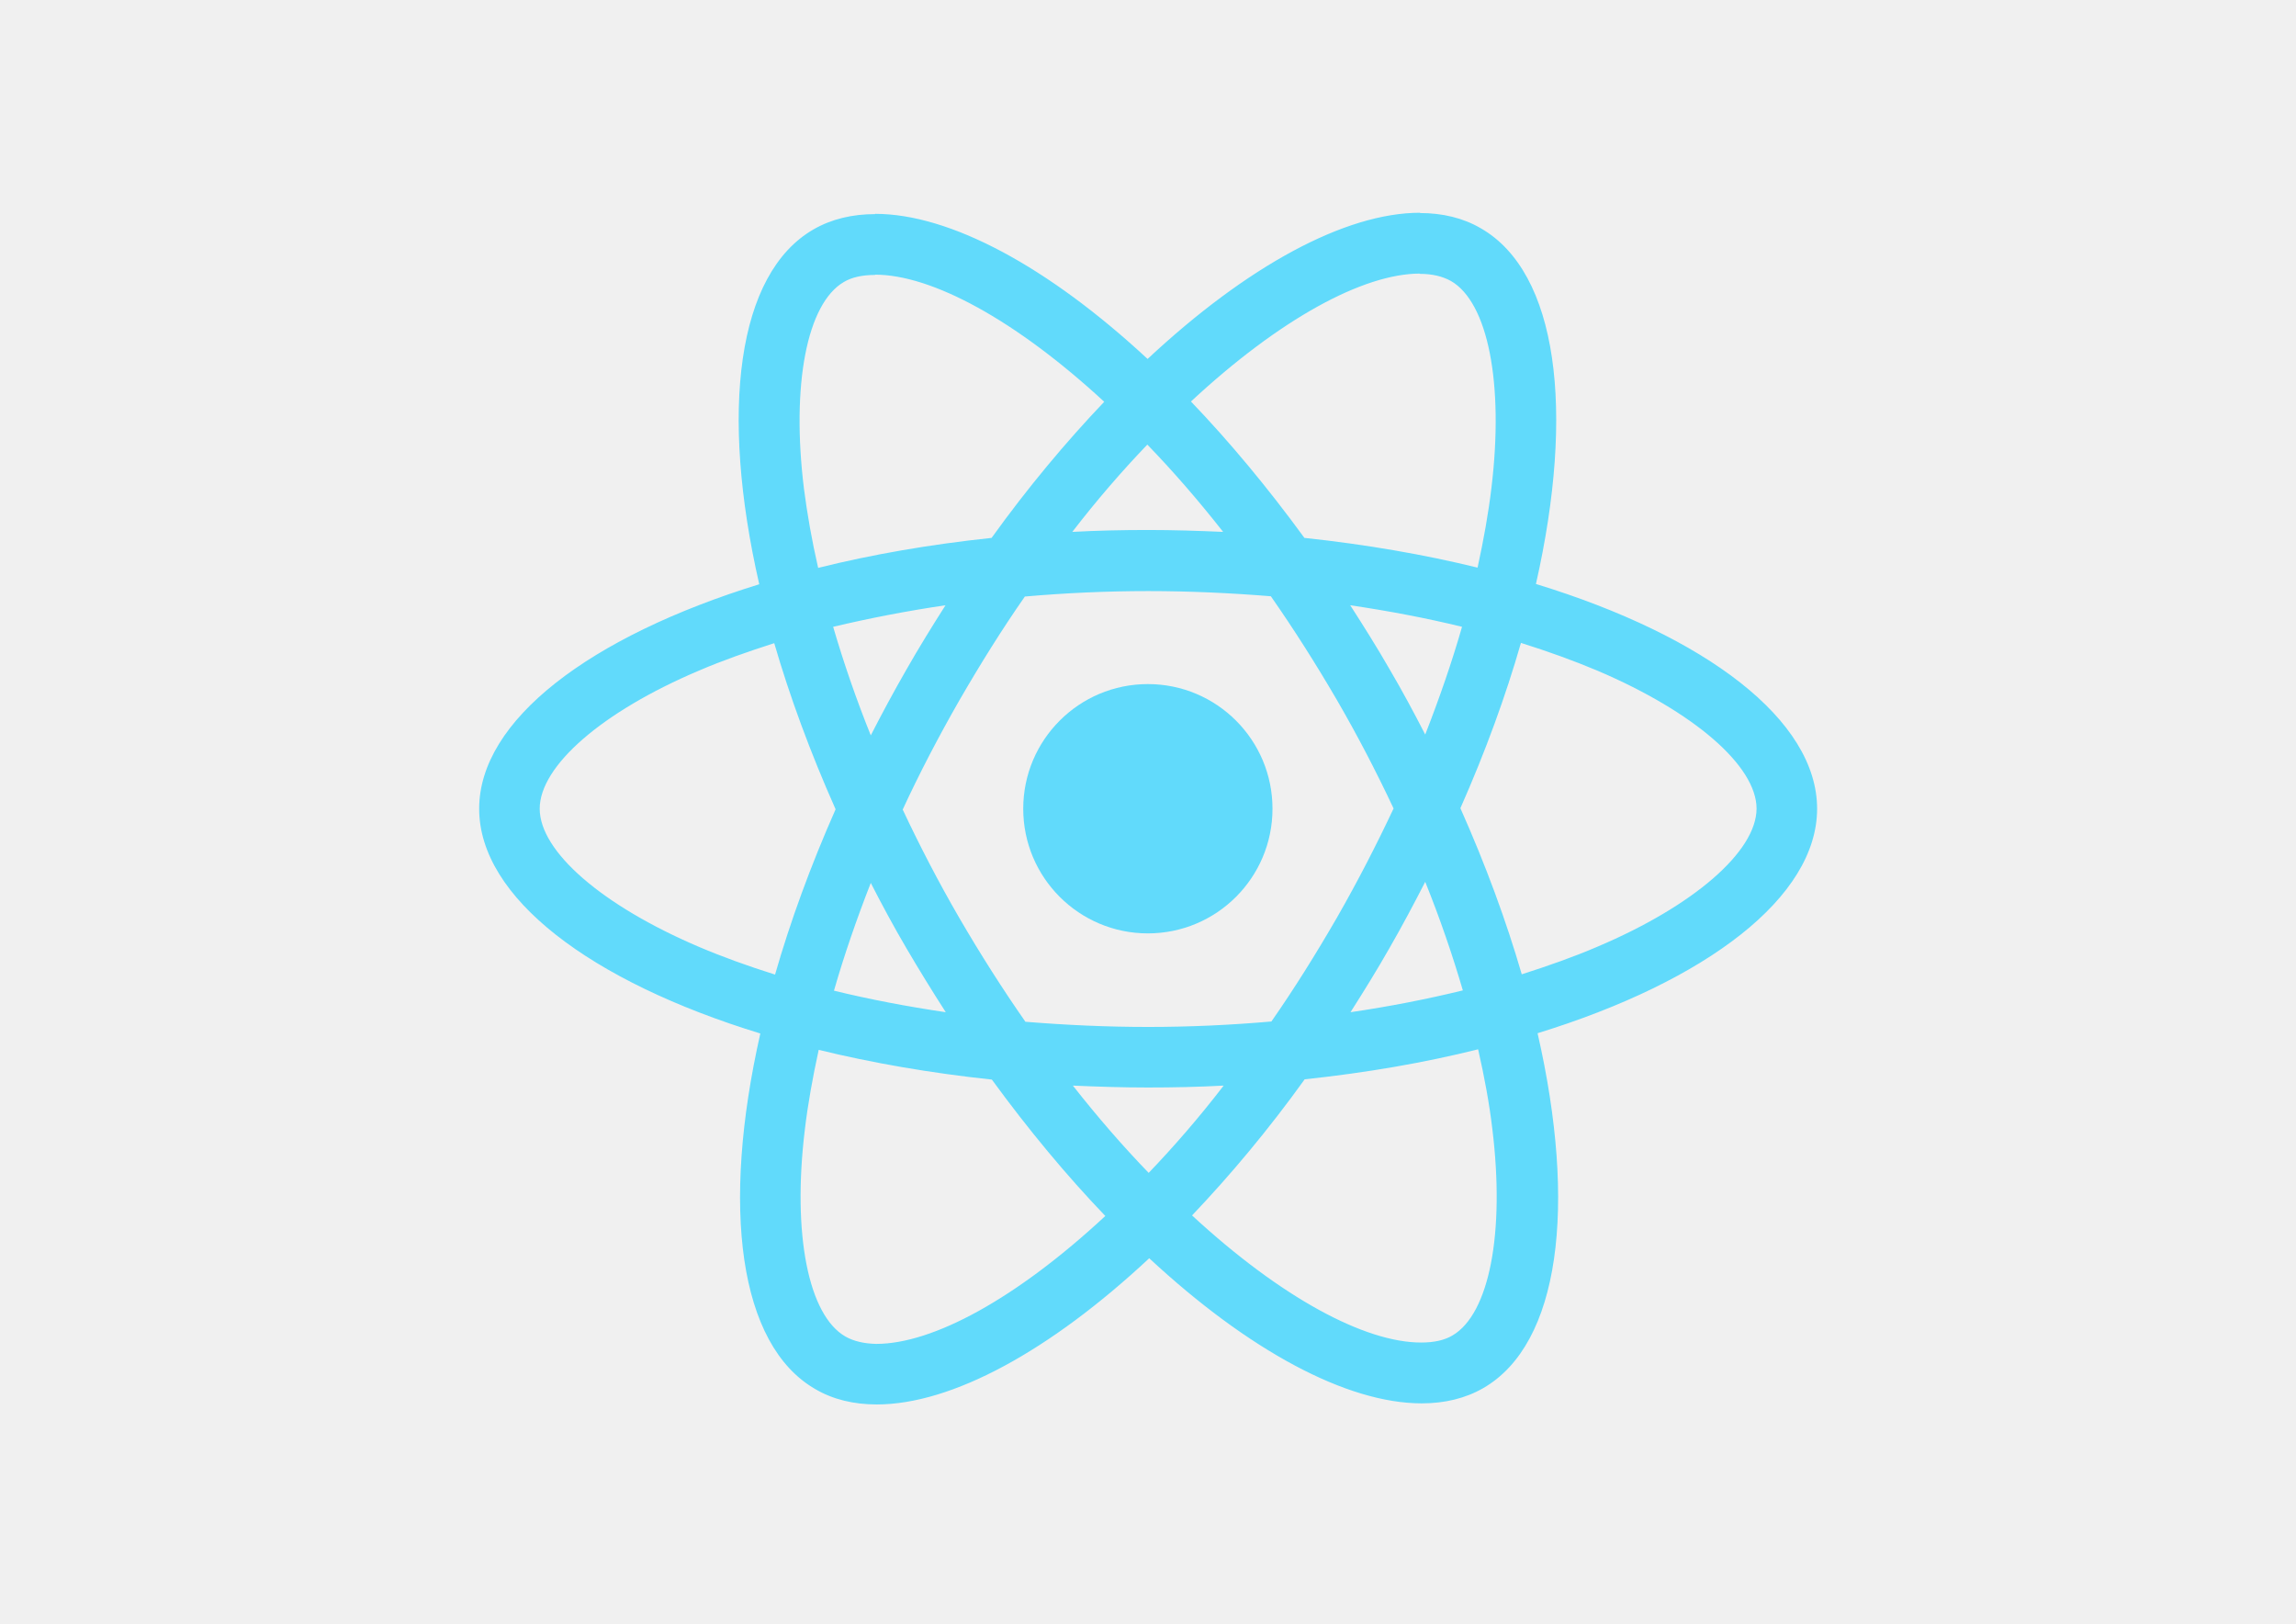
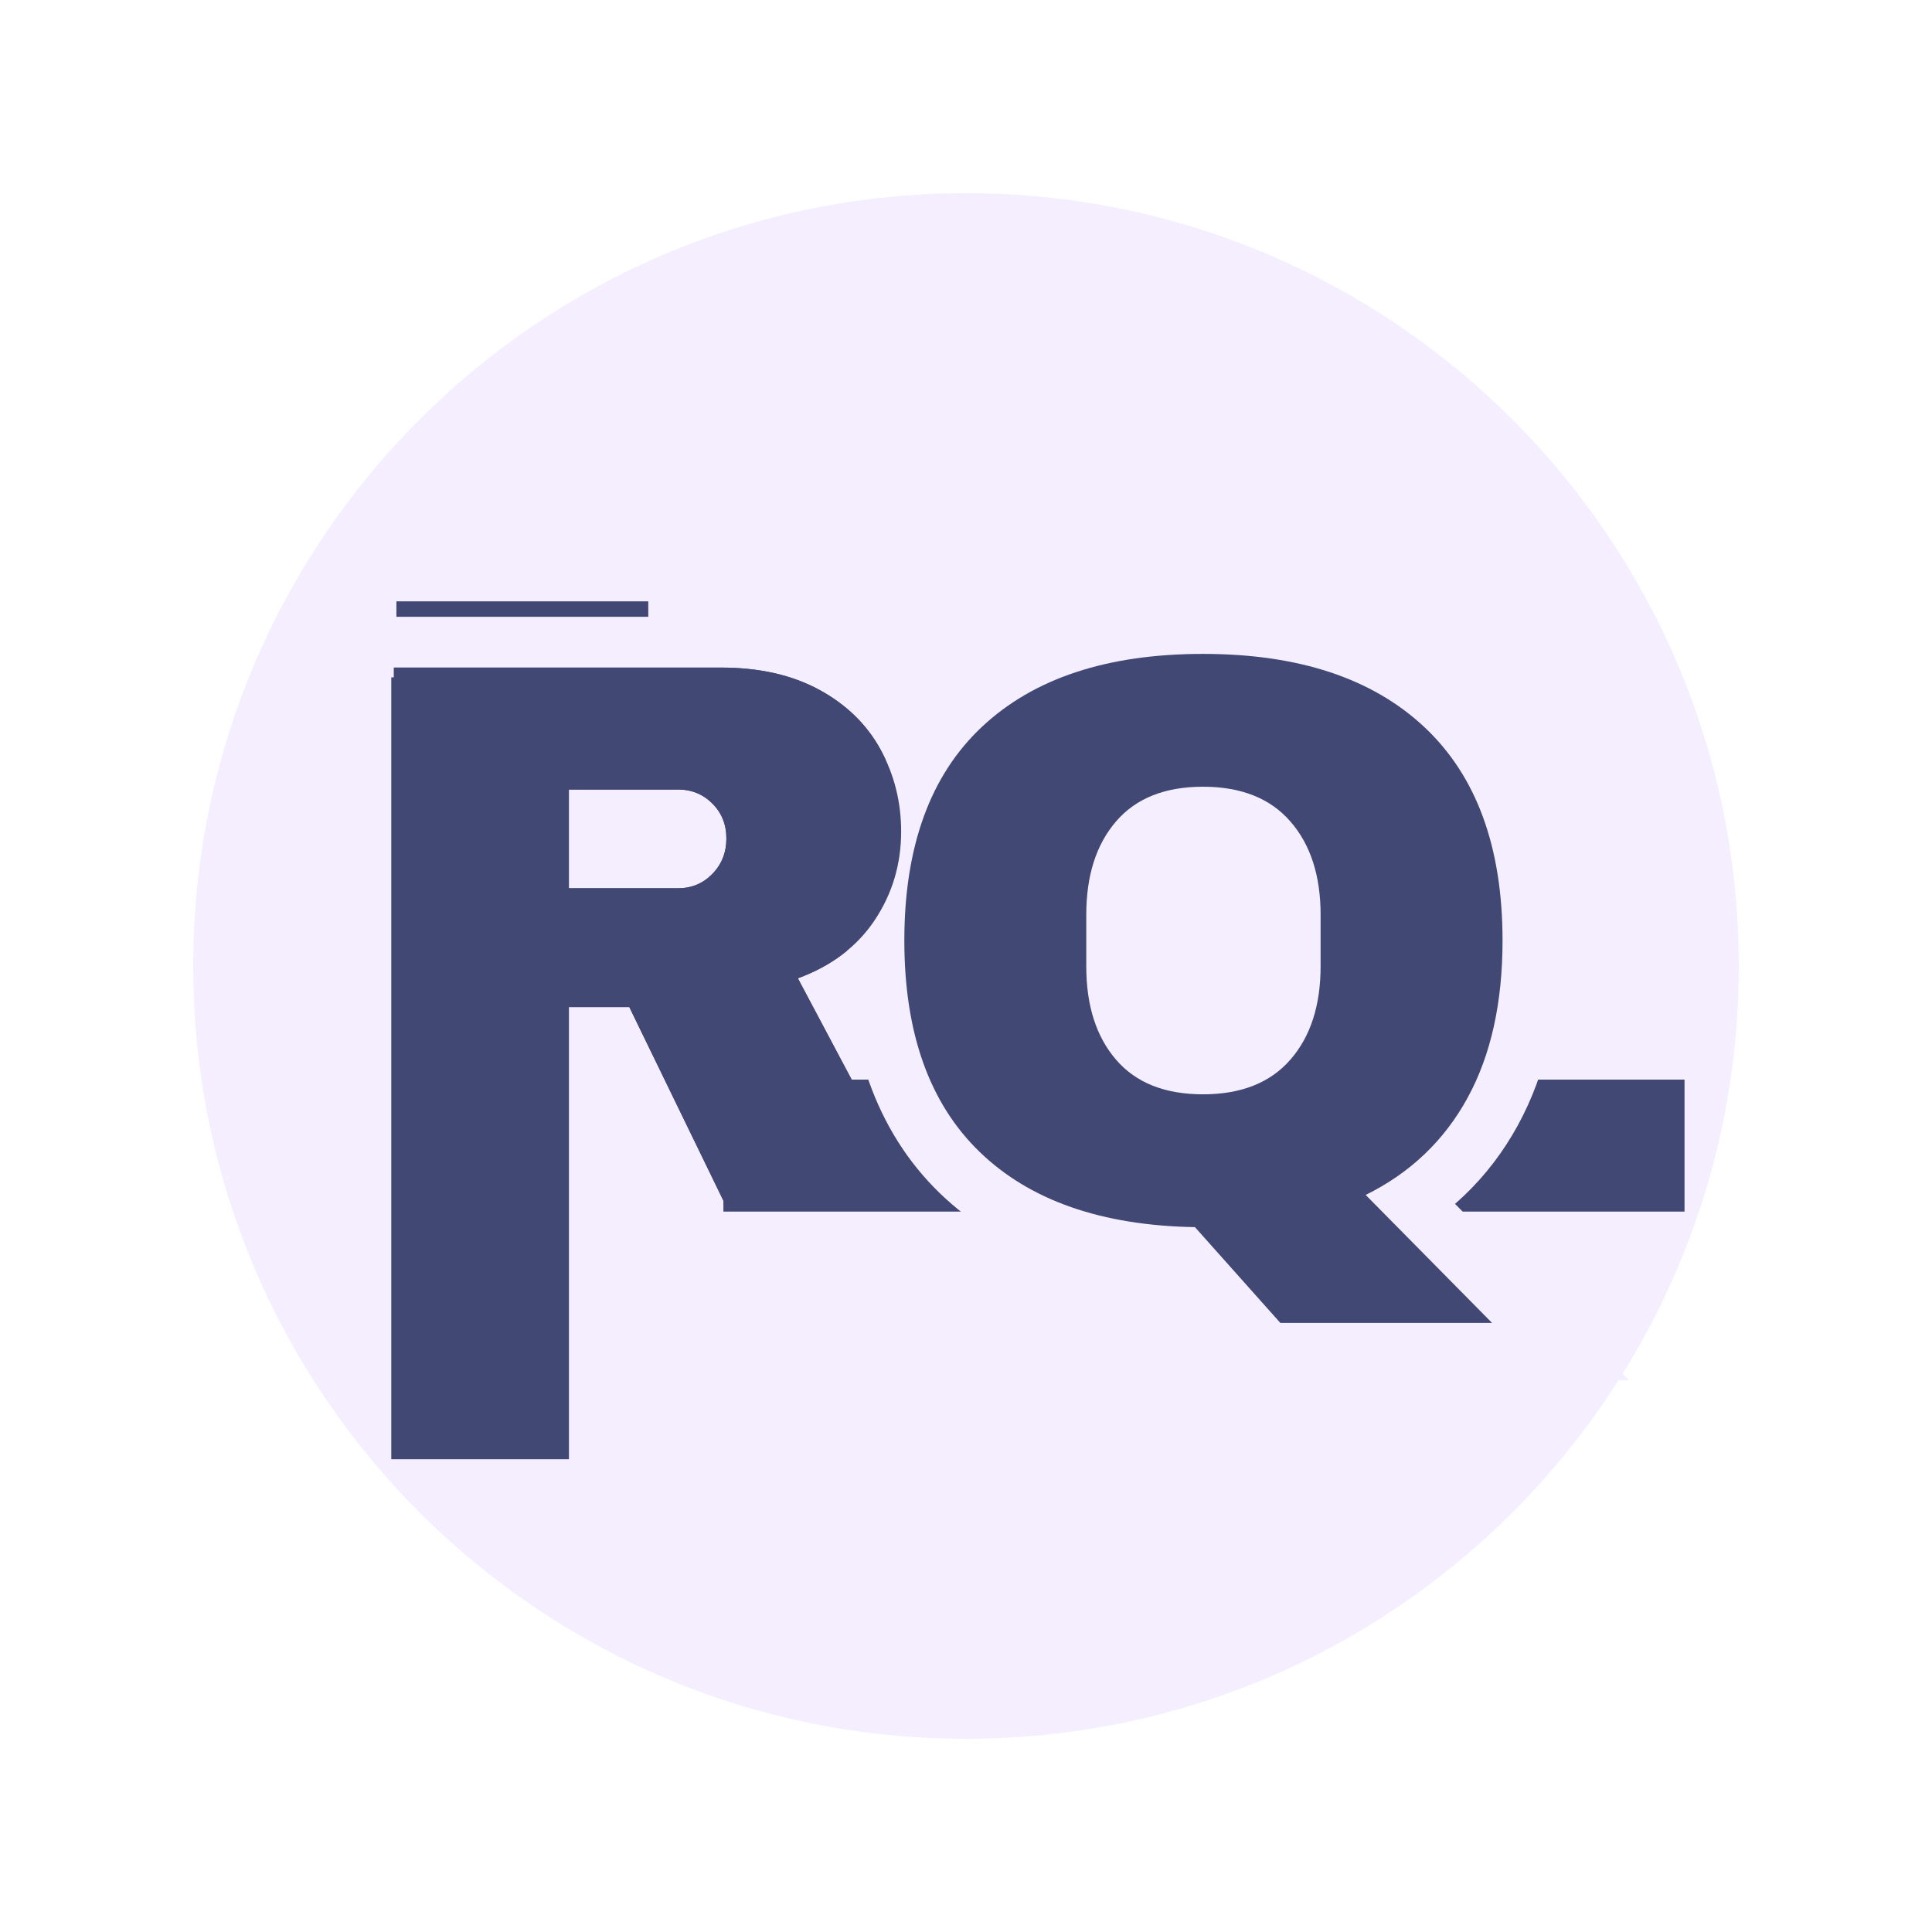
- <svg xmlns="http://www.w3.org/2000/svg" viewBox="0 0 841.9 595.3">
-   <g fill="#61DAFB">
-     <path d="M666.3 296.5c0-32.5-40.7-63.3-103.1-82.4 14.4-63.6 8-114.2-20.2-130.4-6.5-3.8-14.1-5.6-22.4-5.6v22.3c4.6 0 8.3.9 11.4 2.6 13.6 7.8 19.5 37.5 14.9 75.7-1.1 9.4-2.9 19.3-5.1 29.4-19.6-4.8-41-8.5-63.5-10.9-13.5-18.5-27.5-35.3-41.6-50 32.6-30.3 63.2-46.9 84-46.9V78c-27.5 0-63.5 19.6-99.9 53.6-36.4-33.8-72.4-53.2-99.9-53.2v22.3c20.7 0 51.4 16.5 84 46.6-14 14.7-28 31.4-41.3 49.9-22.6 2.4-44 6.1-63.6 11-2.3-10-4-19.7-5.2-29-4.7-38.2 1.1-67.9 14.6-75.8 3-1.8 6.9-2.6 11.5-2.6V78.5c-8.4 0-16 1.8-22.6 5.6-28.1 16.2-34.4 66.7-19.9 130.1-62.2 19.2-102.7 49.9-102.7 82.3 0 32.5 40.7 63.3 103.1 82.4-14.4 63.6-8 114.2 20.2 130.4 6.5 3.8 14.1 5.6 22.5 5.6 27.5 0 63.5-19.6 99.9-53.6 36.4 33.8 72.4 53.2 99.9 53.2 8.4 0 16-1.8 22.6-5.6 28.1-16.2 34.4-66.7 19.9-130.1 62-19.1 102.5-49.9 102.5-82.3zm-130.2-66.7c-3.7 12.9-8.3 26.2-13.5 39.5-4.1-8-8.4-16-13.1-24-4.6-8-9.5-15.8-14.4-23.4 14.2 2.1 27.9 4.7 41 7.9zm-45.8 106.5c-7.8 13.5-15.8 26.3-24.1 38.2-14.9 1.3-30 2-45.2 2-15.1 0-30.2-.7-45-1.9-8.3-11.9-16.4-24.6-24.2-38-7.6-13.1-14.5-26.4-20.8-39.8 6.2-13.4 13.2-26.8 20.7-39.9 7.8-13.5 15.8-26.3 24.1-38.2 14.9-1.3 30-2 45.2-2 15.1 0 30.2.7 45 1.9 8.3 11.9 16.4 24.6 24.2 38 7.6 13.1 14.5 26.4 20.8 39.8-6.3 13.4-13.2 26.8-20.7 39.9zm32.3-13c5.4 13.4 10 26.8 13.8 39.8-13.1 3.2-26.9 5.9-41.2 8 4.9-7.7 9.8-15.6 14.4-23.7 4.6-8 8.9-16.1 13-24.1zM421.2 430c-9.3-9.6-18.6-20.3-27.8-32 9 .4 18.2.7 27.5.7 9.4 0 18.7-.2 27.8-.7-9 11.7-18.3 22.4-27.5 32zm-74.4-58.9c-14.2-2.1-27.9-4.7-41-7.9 3.7-12.9 8.3-26.2 13.5-39.5 4.1 8 8.4 16 13.1 24 4.7 8 9.5 15.8 14.4 23.4zM420.7 163c9.3 9.6 18.6 20.3 27.8 32-9-.4-18.2-.7-27.5-.7-9.4 0-18.7.2-27.8.7 9-11.7 18.3-22.4 27.5-32zm-74 58.9c-4.9 7.7-9.8 15.6-14.4 23.7-4.6 8-8.9 16-13 24-5.4-13.4-10-26.8-13.8-39.8 13.1-3.1 26.9-5.8 41.2-7.9zm-90.5 125.2c-35.4-15.1-58.3-34.9-58.3-50.6 0-15.7 22.9-35.6 58.3-50.6 8.6-3.7 18-7 27.7-10.1 5.7 19.6 13.2 40 22.5 60.9-9.2 20.8-16.6 41.1-22.2 60.6-9.9-3.1-19.3-6.5-28-10.2zM310 490c-13.6-7.8-19.5-37.5-14.9-75.7 1.1-9.4 2.9-19.3 5.1-29.4 19.6 4.8 41 8.5 63.5 10.9 13.5 18.5 27.5 35.3 41.6 50-32.6 30.3-63.2 46.9-84 46.9-4.5-.1-8.3-1-11.3-2.7zm237.2-76.2c4.7 38.2-1.1 67.9-14.6 75.8-3 1.8-6.9 2.6-11.5 2.6-20.7 0-51.4-16.5-84-46.6 14-14.7 28-31.4 41.3-49.9 22.6-2.4 44-6.1 63.6-11 2.3 10.1 4.1 19.8 5.2 29.1zm38.5-66.7c-8.6 3.7-18 7-27.7 10.1-5.7-19.6-13.2-40-22.5-60.9 9.2-20.8 16.6-41.1 22.2-60.6 9.9 3.1 19.3 6.5 28.1 10.2 35.4 15.1 58.3 34.9 58.3 50.6-.1 15.7-23 35.6-58.4 50.6zM320.8 78.4z" />
-     <circle cx="420.9" cy="296.5" r="45.7" />
-     <path d="M520.5 78.1z" />
+ <svg xmlns="http://www.w3.org/2000/svg" width="500" zoomAndPan="magnify" viewBox="0 0 375 375" height="500" preserveAspectRatio="xMidYMid meet" version="1.0">
+   <defs>
+     <g />
+     <clipPath id="d6e572a350">
+       <path d="M 37.5 37.5 L 337.5 37.5 L 337.5 337.5 L 37.5 337.5 Z M 37.5 37.5 " clip-rule="nonzero" />
+     </clipPath>
+     <clipPath id="f135ce0445">
+       <path d="M 187.5 37.5 C 104.656 37.5 37.5 104.656 37.5 187.5 C 37.5 270.344 104.656 337.5 187.5 337.5 C 270.344 337.5 337.5 270.344 337.5 187.5 C 337.5 104.656 270.344 37.5 187.5 37.5 Z M 187.5 37.5 " clip-rule="nonzero" />
+     </clipPath>
+     <clipPath id="4e275472f8">
+       <path d="M 75.945 131.469 L 110.434 131.469 L 110.434 283.234 L 75.945 283.234 Z M 75.945 131.469 " clip-rule="nonzero" />
+     </clipPath>
+     <clipPath id="8a08e7af98">
+       <path d="M 140.41 209.547 L 327 209.547 L 327 235.168 L 140.41 235.168 Z M 140.41 209.547 " clip-rule="nonzero" />
+     </clipPath>
+   </defs>
+   <rect x="-37.5" width="450" fill="#ffffff" y="-37.5" height="450" fill-opacity="1" />
+   <rect x="-37.5" width="450" fill="#ffffff" y="-37.5" height="450" fill-opacity="1" />
+   <g clip-path="url(#d6e572a350)">
+     <g clip-path="url(#f135ce0445)">
+       <path fill="#f4eeff" d="M 37.5 37.5 L 337.5 37.5 L 337.5 337.5 L 37.5 337.5 Z M 37.5 37.5 " fill-opacity="1" fill-rule="nonzero" />
+     </g>
+   </g>
+   <g fill="#424874" fill-opacity="1">
+     <g transform="translate(65.30337, 233.3119)">
+       <g>
+         <path d="M 109.609 -71.922 C 109.609 -65.586 107.898 -59.852 104.484 -54.719 C 101.066 -49.594 96.094 -45.828 89.562 -43.422 L 112.625 0 L 75.234 0 L 56.844 -37.844 L 44.469 -37.844 L 44.469 0 L 11.156 0 L 11.156 -103.734 L 74.625 -103.734 C 82.062 -103.734 88.414 -102.301 93.688 -99.438 C 98.969 -96.57 102.941 -92.703 105.609 -87.828 C 108.273 -82.953 109.609 -77.648 109.609 -71.922 Z M 75.688 -70.562 C 75.688 -73.27 74.781 -75.531 72.969 -77.344 C 71.156 -79.156 68.945 -80.062 66.344 -80.062 L 44.469 -80.062 L 44.469 -60.906 L 66.344 -60.906 C 68.945 -60.906 71.156 -61.832 72.969 -63.688 C 74.781 -65.551 75.688 -67.844 75.688 -70.562 Z M 75.688 -70.562 " />
+       </g>
+     </g>
+   </g>
+   <g clip-path="url(#4e275472f8)">
+     <path fill="#424874" d="M 75.945 131.469 L 110.434 131.469 L 110.434 283.297 L 75.945 283.297 Z M 75.945 131.469 " fill-opacity="1" fill-rule="nonzero" />
+   </g>
+   <g clip-path="url(#8a08e7af98)">
+     <path fill="#424874" d="M 140.41 209.547 L 326.965 209.547 L 326.965 235.168 L 140.41 235.168 Z M 140.41 209.547 " fill-opacity="1" fill-rule="nonzero" />
+   </g>
+   <path stroke-linecap="butt" transform="matrix(0.75, -0.000000000000000372, 0.000000000000000372, 0.75, 76.9424, 116.715)" fill="none" stroke-linejoin="miter" d="M -0.001 2 L 65.186 2 " stroke="#424874" stroke-width="4" stroke-opacity="1" stroke-miterlimit="4" />
+   <path stroke-linecap="butt" transform="matrix(0.75, 0, 0, 0.75, 119.9615, 75.06194)" fill="none" stroke-linejoin="miter" d="M 74.077 143.329 C 74.077 119.016 80.775 100.584 94.171 88.037 C 107.598 75.454 126.676 69.167 151.395 69.167 C 176.119 69.167 195.208 75.49 208.671 88.136 C 222.166 100.756 228.916 119.152 228.916 143.329 C 228.916 159.438 225.88 173.016 219.812 184.074 C 213.775 195.095 204.994 203.454 193.463 209.152 L 226.171 242.313 L 171.385 242.313 L 149.312 217.49 C 125.13 217.084 106.546 210.589 93.562 198.011 C 80.572 185.428 74.077 167.204 74.077 143.329 Z M 181.812 136.667 C 181.812 126.527 179.202 118.469 173.978 112.506 C 168.791 106.537 161.265 103.553 151.395 103.553 C 141.525 103.553 134.015 106.537 128.864 112.506 C 123.739 118.469 121.182 126.527 121.182 136.667 L 121.182 149.99 C 121.182 160.131 123.739 168.188 128.864 174.152 C 134.015 180.121 141.525 183.105 151.395 183.105 C 161.265 183.105 168.791 180.121 173.978 174.152 C 179.202 168.188 181.812 160.131 181.812 149.99 Z M 181.812 136.667 " stroke="#f4eeff" stroke-width="29.69" stroke-opacity="1" stroke-miterlimit="4" />
+   <g fill="#424874" fill-opacity="1">
+     <g transform="translate(168.5005, 236.3119)">
+       <g>
+         <path d="M 7.031 -53.75 C 7.031 -71.988 12.055 -85.82 22.109 -95.25 C 32.16 -104.676 46.457 -109.391 65 -109.391 C 83.551 -109.391 97.879 -104.648 107.984 -95.172 C 118.086 -85.691 123.141 -71.883 123.141 -53.75 C 123.141 -41.664 120.875 -31.484 116.344 -23.203 C 111.812 -14.922 105.223 -8.645 96.578 -4.375 L 121.109 20.469 L 80.016 20.469 L 63.438 1.875 C 45.312 1.562 31.379 -3.305 21.641 -12.734 C 11.898 -22.16 7.031 -35.832 7.031 -53.75 Z M 87.828 -58.75 C 87.828 -66.352 85.867 -72.395 81.953 -76.875 C 78.047 -81.363 72.395 -83.609 65 -83.609 C 57.602 -83.609 51.977 -81.363 48.125 -76.875 C 44.27 -72.395 42.344 -66.352 42.344 -58.75 L 42.344 -48.75 C 42.344 -41.145 44.27 -35.102 48.125 -30.625 C 51.977 -26.145 57.602 -23.906 65 -23.906 C 72.395 -23.906 78.047 -26.145 81.953 -30.625 C 85.867 -35.102 87.828 -41.145 87.828 -48.75 Z M 87.828 -58.75 " />
+       </g>
+     </g>
+   </g>
+   <g fill="#424874" fill-opacity="1">
+     <g transform="translate(65.30337, 233.3119)">
+       <g>
+         <path d="M 109.609 -71.922 C 109.609 -65.586 107.898 -59.852 104.484 -54.719 C 101.066 -49.594 96.094 -45.828 89.562 -43.422 L 112.625 0 L 75.234 0 L 56.844 -37.844 L 44.469 -37.844 L 44.469 0 L 11.156 0 L 11.156 -103.734 L 74.625 -103.734 C 82.062 -103.734 88.414 -102.301 93.688 -99.438 C 98.969 -96.57 102.941 -92.703 105.609 -87.828 C 108.273 -82.953 109.609 -77.648 109.609 -71.922 Z M 75.688 -70.562 C 75.688 -73.27 74.781 -75.531 72.969 -77.344 C 71.156 -79.156 68.945 -80.062 66.344 -80.062 L 44.469 -80.062 L 44.469 -60.906 L 66.344 -60.906 C 68.945 -60.906 71.156 -61.832 72.969 -63.688 C 74.781 -65.551 75.688 -67.844 75.688 -70.562 Z M 75.688 -70.562 " />
+       </g>
+     </g>
  </g>
</svg>
